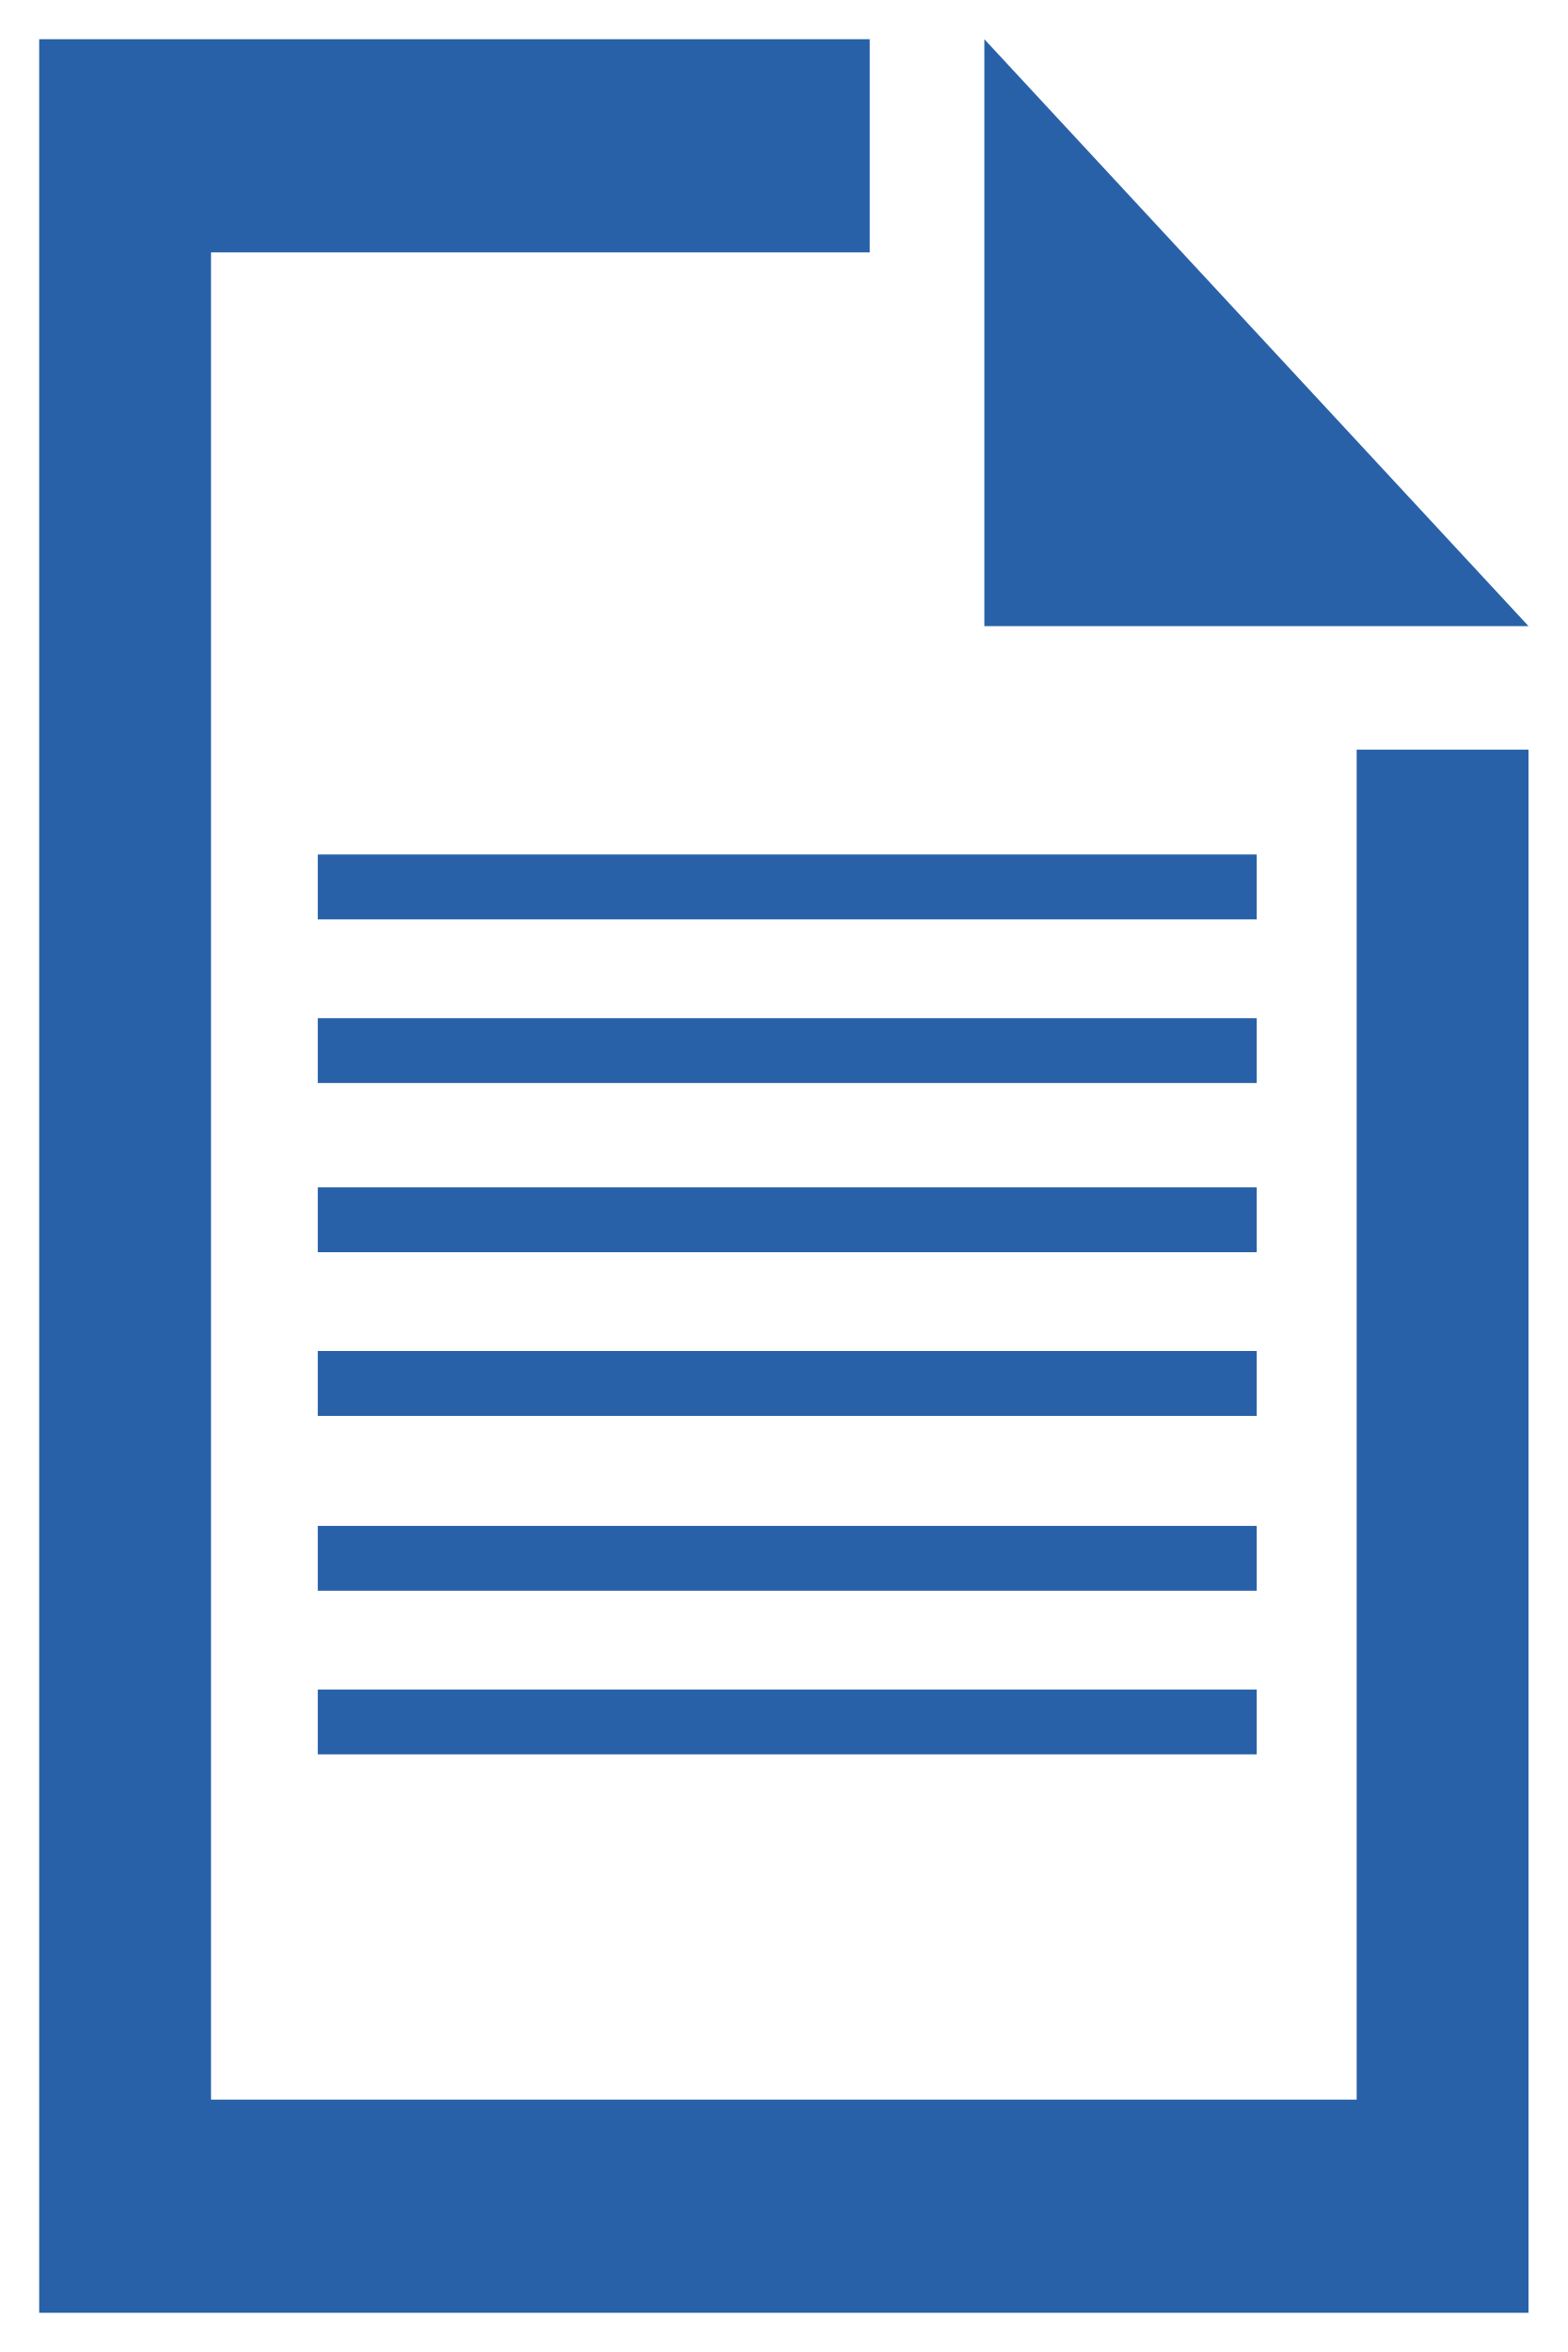
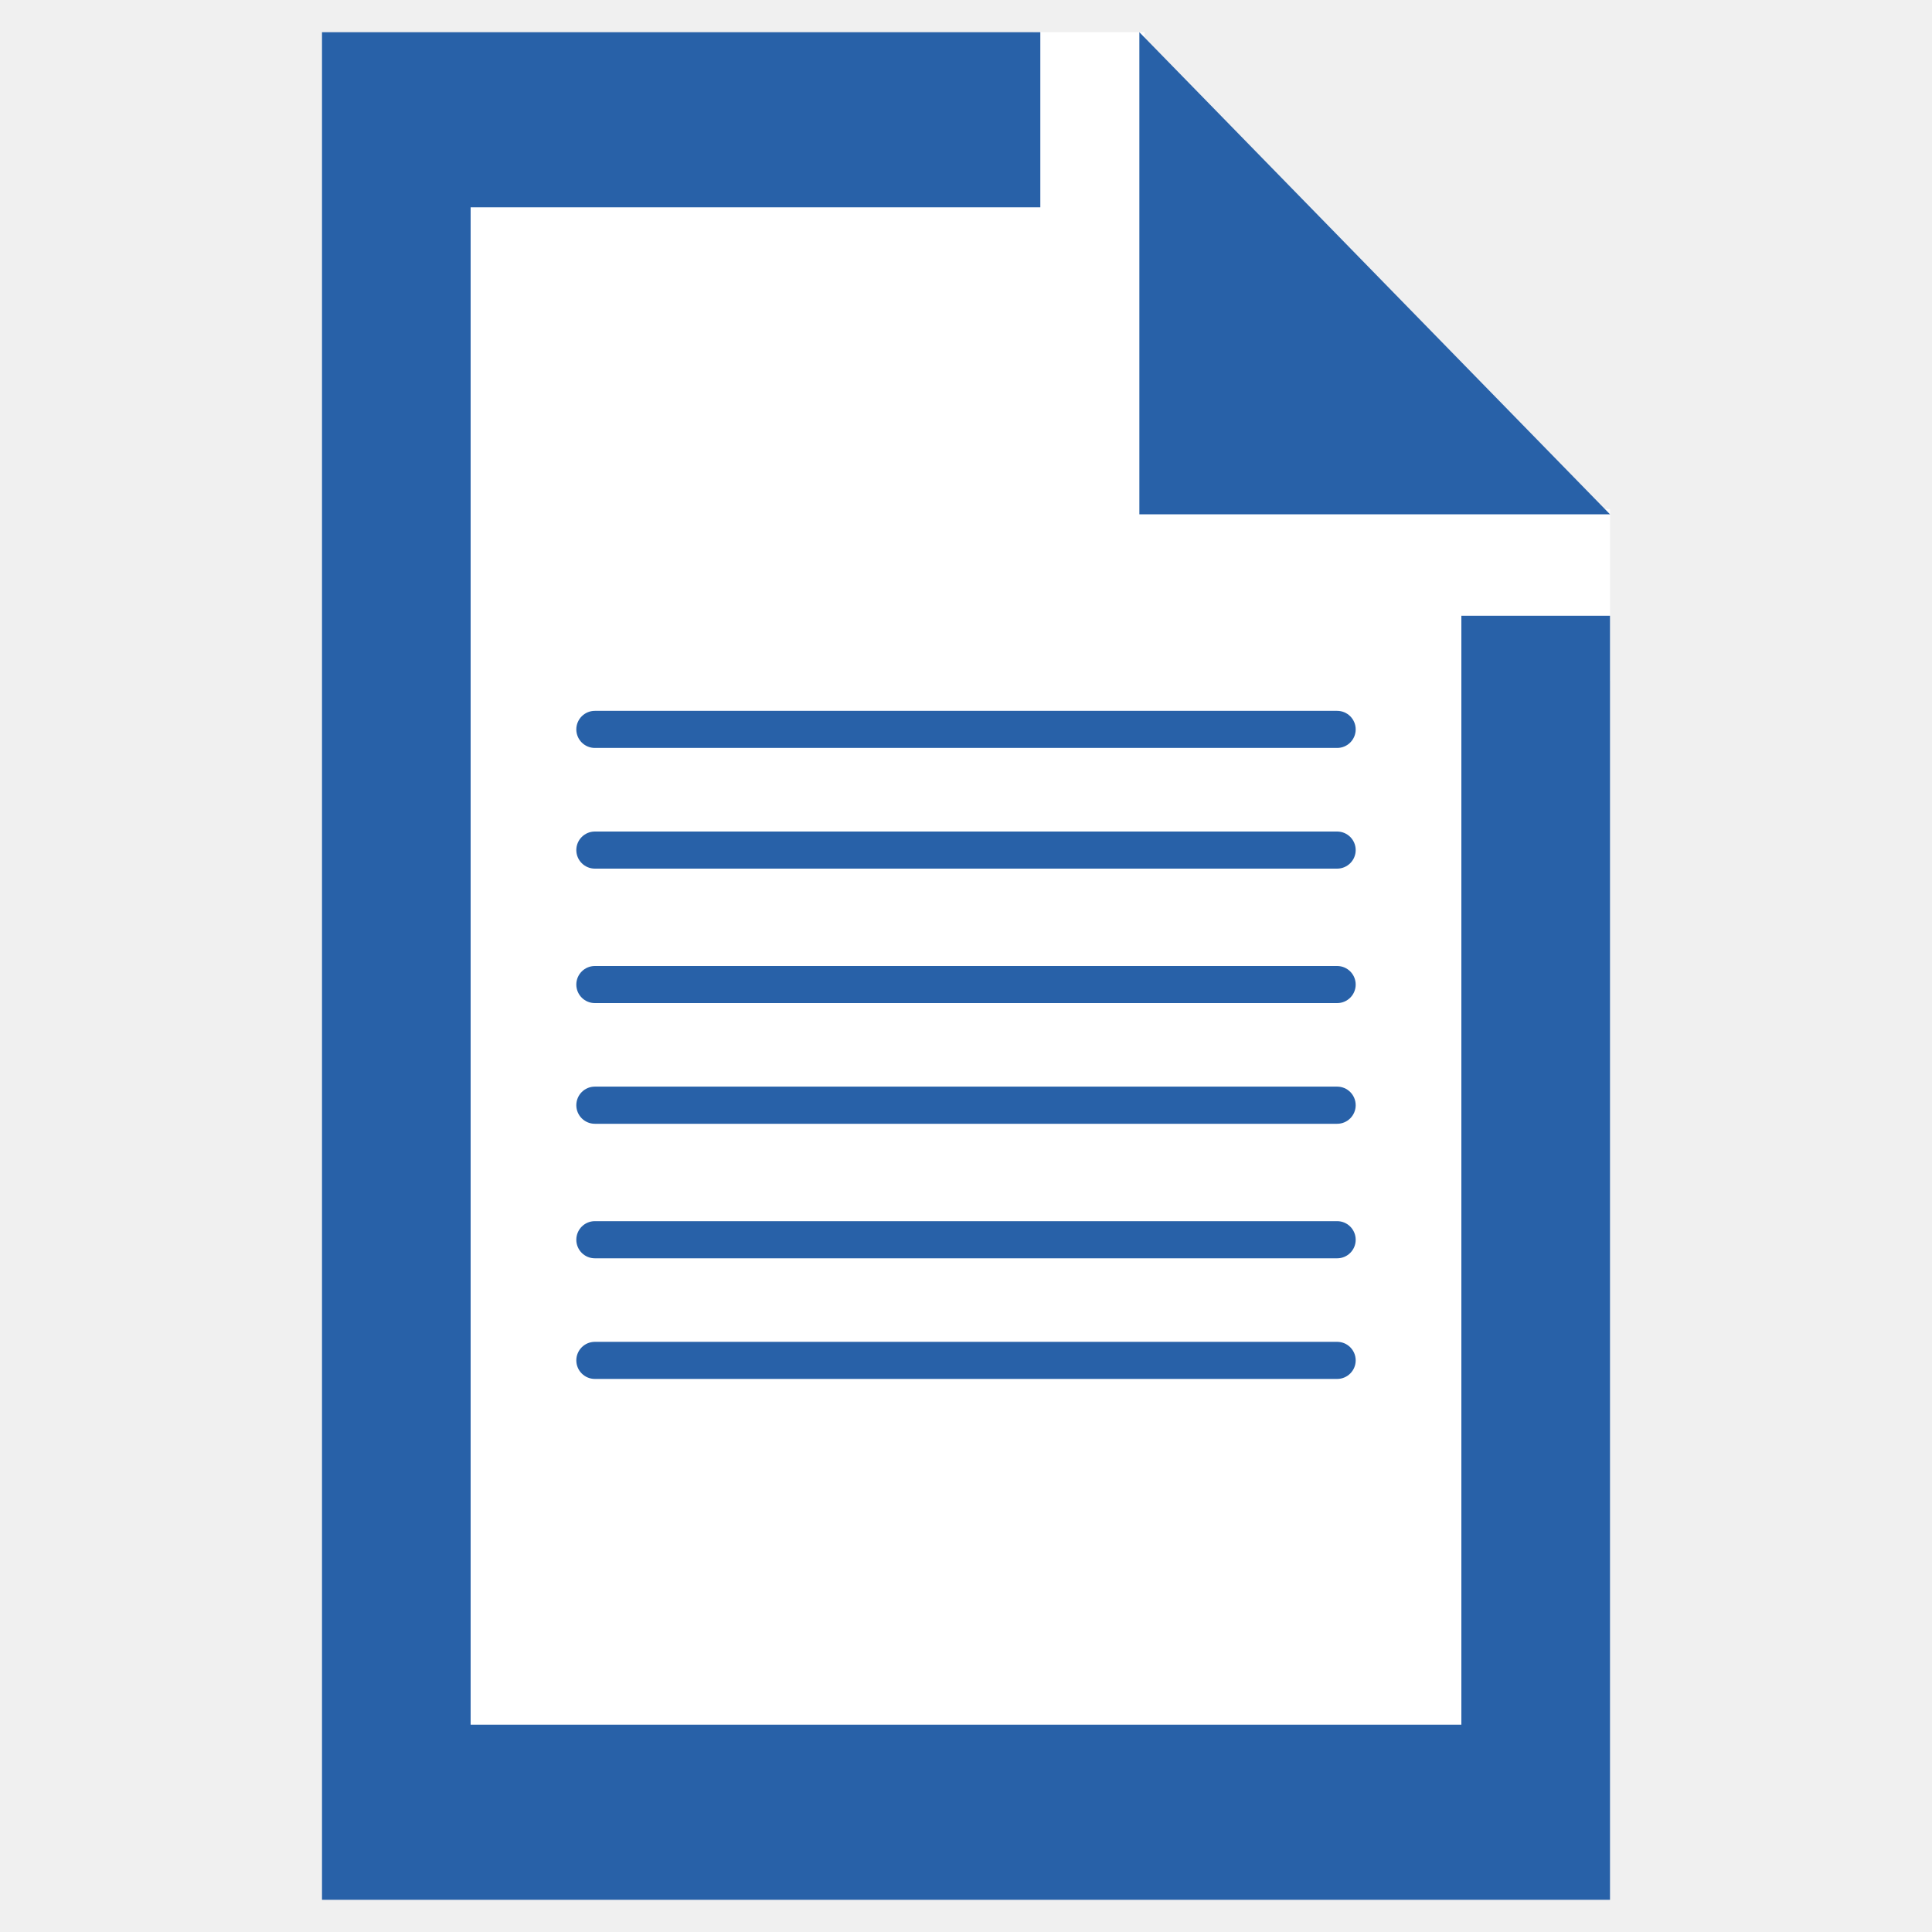
- <svg xmlns="http://www.w3.org/2000/svg" xmlns:xlink="http://www.w3.org/1999/xlink" version="1.1" preserveAspectRatio="xMidYMid meet" viewBox="0 0 200 300" width="200" height="300">
+ <svg xmlns="http://www.w3.org/2000/svg" xmlns:xlink="http://www.w3.org/1999/xlink" version="1.1" preserveAspectRatio="xMidYMid meet" viewBox="0 0 300 300" width="300" height="300">
  <defs>
-     <path d="M0 0L200.85 0L200.85 300L0 300L0 0Z" id="h2V4aimkp" />
-     <path d="M110.96 32.19L26.92 32.19L26.92 267.81L173.08 267.81L173.08 95.62L195 95.62L195 295L5 295L5 5L110.96 5L110.96 32.19ZM125.58 79.86L125.58 5L195 79.86L125.58 79.86Z" id="bk6Pq2il8" />
+     <path d="M160.44 5L177.73 5L177.73 33.67L160.44 33.67L160.44 5Z" id="d2RSGbNku9" />
+     <path d="M72.2 31.86L191.06 31.86L191.06 85.17L72.2 85.17L72.2 31.86Z" id="b1zqfQ1ruU" />
+     <path d="M223.35 79.05L250 79.05L250 105.7L223.35 105.7L223.35 79.05Z" id="f18h0WacXo" />
+     <path d="M72.2 79.05L227.8 79.05L227.8 269.22L72.2 269.22L72.2 79.05Z" id="d64Ts9twg" />
+     <path d="M161.54 32.19L73.08 32.19L73.08 267.81L226.92 267.81L226.92 95.62L250 95.62L250 295L50 295L50 5L161.54 5L161.54 32.19ZM176.92 79.86L176.92 5L250 79.86L176.92 79.86Z" id="a84vi0RgC7" />
    <path d="" id="b15IKhmkt3" />
    <path d="" id="b1lO1XkuXe" />
    <path d="" id="i8jmfi3kQK" />
-     <path d="M40.54 108.99L160.32 108.99L160.32 117.27L40.54 117.27L40.54 108.99Z" id="a7nwxfLeU" />
-     <path d="M40.54 129.87L160.32 129.87L160.32 138.14L40.54 138.14L40.54 129.87Z" id="ae635CSgX" />
-     <path d="M40.54 151.45L160.32 151.45L160.32 159.72L40.54 159.72L40.54 151.45Z" id="lftrIcAaA" />
-     <path d="M40.54 172.32L160.32 172.32L160.32 180.6L40.54 180.6L40.54 172.32Z" id="c1ppnLrpDu" />
-     <path d="M40.54 194.63L160.32 194.63L160.32 202.9L40.54 202.9L40.54 194.63Z" id="dsawGk6VL" />
-     <path d="M40.54 215.5L160.32 215.5L160.32 223.77L40.54 223.77L40.54 215.5Z" id="aK6I5i1Sj" />
+     <path d="M210.51 113.26C210.51 113.84 210.51 112.69 210.51 113.26C210.51 114.85 209.22 116.14 207.63 116.14C184 116.14 116 116.14 92.37 116.14C90.78 116.14 89.49 114.85 89.49 113.26C89.49 112.69 89.49 113.84 89.49 113.26C89.49 111.67 90.78 110.38 92.37 110.38C116 110.38 184 110.38 207.63 110.38C209.22 110.38 210.51 111.67 210.51 113.26Z" id="d29ejKvvl" />
+     <path d="M210.51 132C210.51 132.57 210.51 131.42 210.51 132C210.51 133.59 209.22 134.88 207.63 134.88C184 134.88 116 134.88 92.37 134.88C90.78 134.88 89.49 133.59 89.49 132C89.49 131.42 89.49 132.57 89.49 132C89.49 130.41 90.78 129.12 92.37 129.12C116 129.12 184 129.12 207.63 129.12C209.22 129.12 210.51 130.41 210.51 132Z" id="bDjzOnOR7" />
+     <path d="M210.51 152.88C210.51 153.46 210.51 152.31 210.51 152.88C210.51 154.47 209.22 155.76 207.63 155.76C184 155.76 116 155.76 92.37 155.76C90.78 155.76 89.49 154.47 89.49 152.88C89.49 152.31 89.49 153.46 89.49 152.88C89.49 151.29 90.78 150 92.37 150C116 150 184 150 207.63 150C209.22 150 210.51 151.29 210.51 152.88Z" id="aLb20rRSH" />
+     <path d="M210.51 171.62C210.51 172.19 210.51 171.04 210.51 171.62C210.51 173.21 209.22 174.5 207.63 174.5C184 174.5 116 174.5 92.37 174.5C90.78 174.5 89.49 173.21 89.49 171.62C89.49 171.04 89.49 172.19 89.49 171.62C89.49 170.02 90.78 168.73 92.37 168.73C116 168.73 184 168.73 207.63 168.73C209.22 168.73 210.51 170.02 210.51 171.62Z" id="c7apDea3J2" />
+     <path d="M210.51 192.51C210.51 193.08 210.51 191.93 210.51 192.51C210.51 194.1 209.22 195.39 207.63 195.39C184 195.39 116 195.39 92.37 195.39C90.78 195.39 89.49 194.1 89.49 192.51C89.49 191.93 89.49 193.08 89.49 192.51C89.49 190.91 90.78 189.62 92.37 189.62C116 189.62 184 189.62 207.63 189.62C209.22 189.62 210.51 190.91 210.51 192.51Z" id="b23MwLSFLP" />
+     <path d="M210.51 211.24C210.51 211.82 210.51 210.66 210.51 211.24C210.51 212.83 209.22 214.12 207.63 214.12C184 214.12 116 214.12 92.37 214.12C90.78 214.12 89.49 212.83 89.49 211.24C89.49 210.66 89.49 211.82 89.49 211.24C89.49 209.65 90.78 208.36 92.37 208.36C116 208.36 184 208.36 207.63 208.36C209.22 208.36 210.51 209.65 210.51 211.24Z" id="e1Pmghp4yq" />
  </defs>
  <g>
    <g>
      <g>
-         <use xlink:href="#h2V4aimkp" opacity="1" fill="#ffffff" fill-opacity="1" />
+         <use xlink:href="#d2RSGbNku9" opacity="1" fill="#ffffff" fill-opacity="1" />
      </g>
      <g>
-         <use xlink:href="#bk6Pq2il8" opacity="1" fill="#2861a8" fill-opacity="1" />
+         <use xlink:href="#b1zqfQ1ruU" opacity="1" fill="#ffffff" fill-opacity="1" />
+       </g>
+       <g>
+         <use xlink:href="#f18h0WacXo" opacity="1" fill="#ffffff" fill-opacity="1" />
+       </g>
+       <g>
+         <use xlink:href="#d64Ts9twg" opacity="1" fill="#ffffff" fill-opacity="1" />
+       </g>
+       <g>
+         <use xlink:href="#a84vi0RgC7" opacity="1" fill="#2861a8" fill-opacity="1" />
      </g>
      <g>
        <g>
          <use xlink:href="#b15IKhmkt3" opacity="1" fill-opacity="0" stroke="#000000" stroke-width="1" stroke-opacity="1" />
        </g>
      </g>
      <g>
        <g>
          <use xlink:href="#b1lO1XkuXe" opacity="1" fill-opacity="0" stroke="#000000" stroke-width="1" stroke-opacity="1" />
        </g>
      </g>
      <g>
        <g>
          <use xlink:href="#i8jmfi3kQK" opacity="1" fill-opacity="0" stroke="#2861a8" stroke-width="1" stroke-opacity="1" />
        </g>
      </g>
      <g>
-         <use xlink:href="#a7nwxfLeU" opacity="1" fill="#2861a8" fill-opacity="1" />
+         <use xlink:href="#d29ejKvvl" opacity="1" fill="#2861a8" fill-opacity="1" />
+         <g>
+           <use xlink:href="#d29ejKvvl" opacity="1" fill-opacity="0" stroke="#000000" stroke-width="1" stroke-opacity="0" />
+         </g>
      </g>
      <g>
-         <use xlink:href="#ae635CSgX" opacity="1" fill="#2861a8" fill-opacity="1" />
+         <use xlink:href="#bDjzOnOR7" opacity="1" fill="#2861a8" fill-opacity="1" />
+         <g>
+           <use xlink:href="#bDjzOnOR7" opacity="1" fill-opacity="0" stroke="#000000" stroke-width="1" stroke-opacity="0" />
+         </g>
      </g>
      <g>
-         <use xlink:href="#lftrIcAaA" opacity="1" fill="#2861a8" fill-opacity="1" />
+         <use xlink:href="#aLb20rRSH" opacity="1" fill="#2861a8" fill-opacity="1" />
+         <g>
+           <use xlink:href="#aLb20rRSH" opacity="1" fill-opacity="0" stroke="#000000" stroke-width="1" stroke-opacity="0" />
+         </g>
      </g>
      <g>
-         <use xlink:href="#c1ppnLrpDu" opacity="1" fill="#2861a8" fill-opacity="1" />
+         <use xlink:href="#c7apDea3J2" opacity="1" fill="#2861a8" fill-opacity="1" />
+         <g>
+           <use xlink:href="#c7apDea3J2" opacity="1" fill-opacity="0" stroke="#000000" stroke-width="1" stroke-opacity="0" />
+         </g>
      </g>
      <g>
-         <use xlink:href="#dsawGk6VL" opacity="1" fill="#2861a8" fill-opacity="1" />
+         <use xlink:href="#b23MwLSFLP" opacity="1" fill="#2861a8" fill-opacity="1" />
+         <g>
+           <use xlink:href="#b23MwLSFLP" opacity="1" fill-opacity="0" stroke="#000000" stroke-width="1" stroke-opacity="0" />
+         </g>
      </g>
      <g>
-         <use xlink:href="#aK6I5i1Sj" opacity="1" fill="#2861a8" fill-opacity="1" />
+         <use xlink:href="#e1Pmghp4yq" opacity="1" fill="#2861a8" fill-opacity="1" />
+         <g>
+           <use xlink:href="#e1Pmghp4yq" opacity="1" fill-opacity="0" stroke="#000000" stroke-width="1" stroke-opacity="0" />
+         </g>
      </g>
    </g>
  </g>
</svg>
